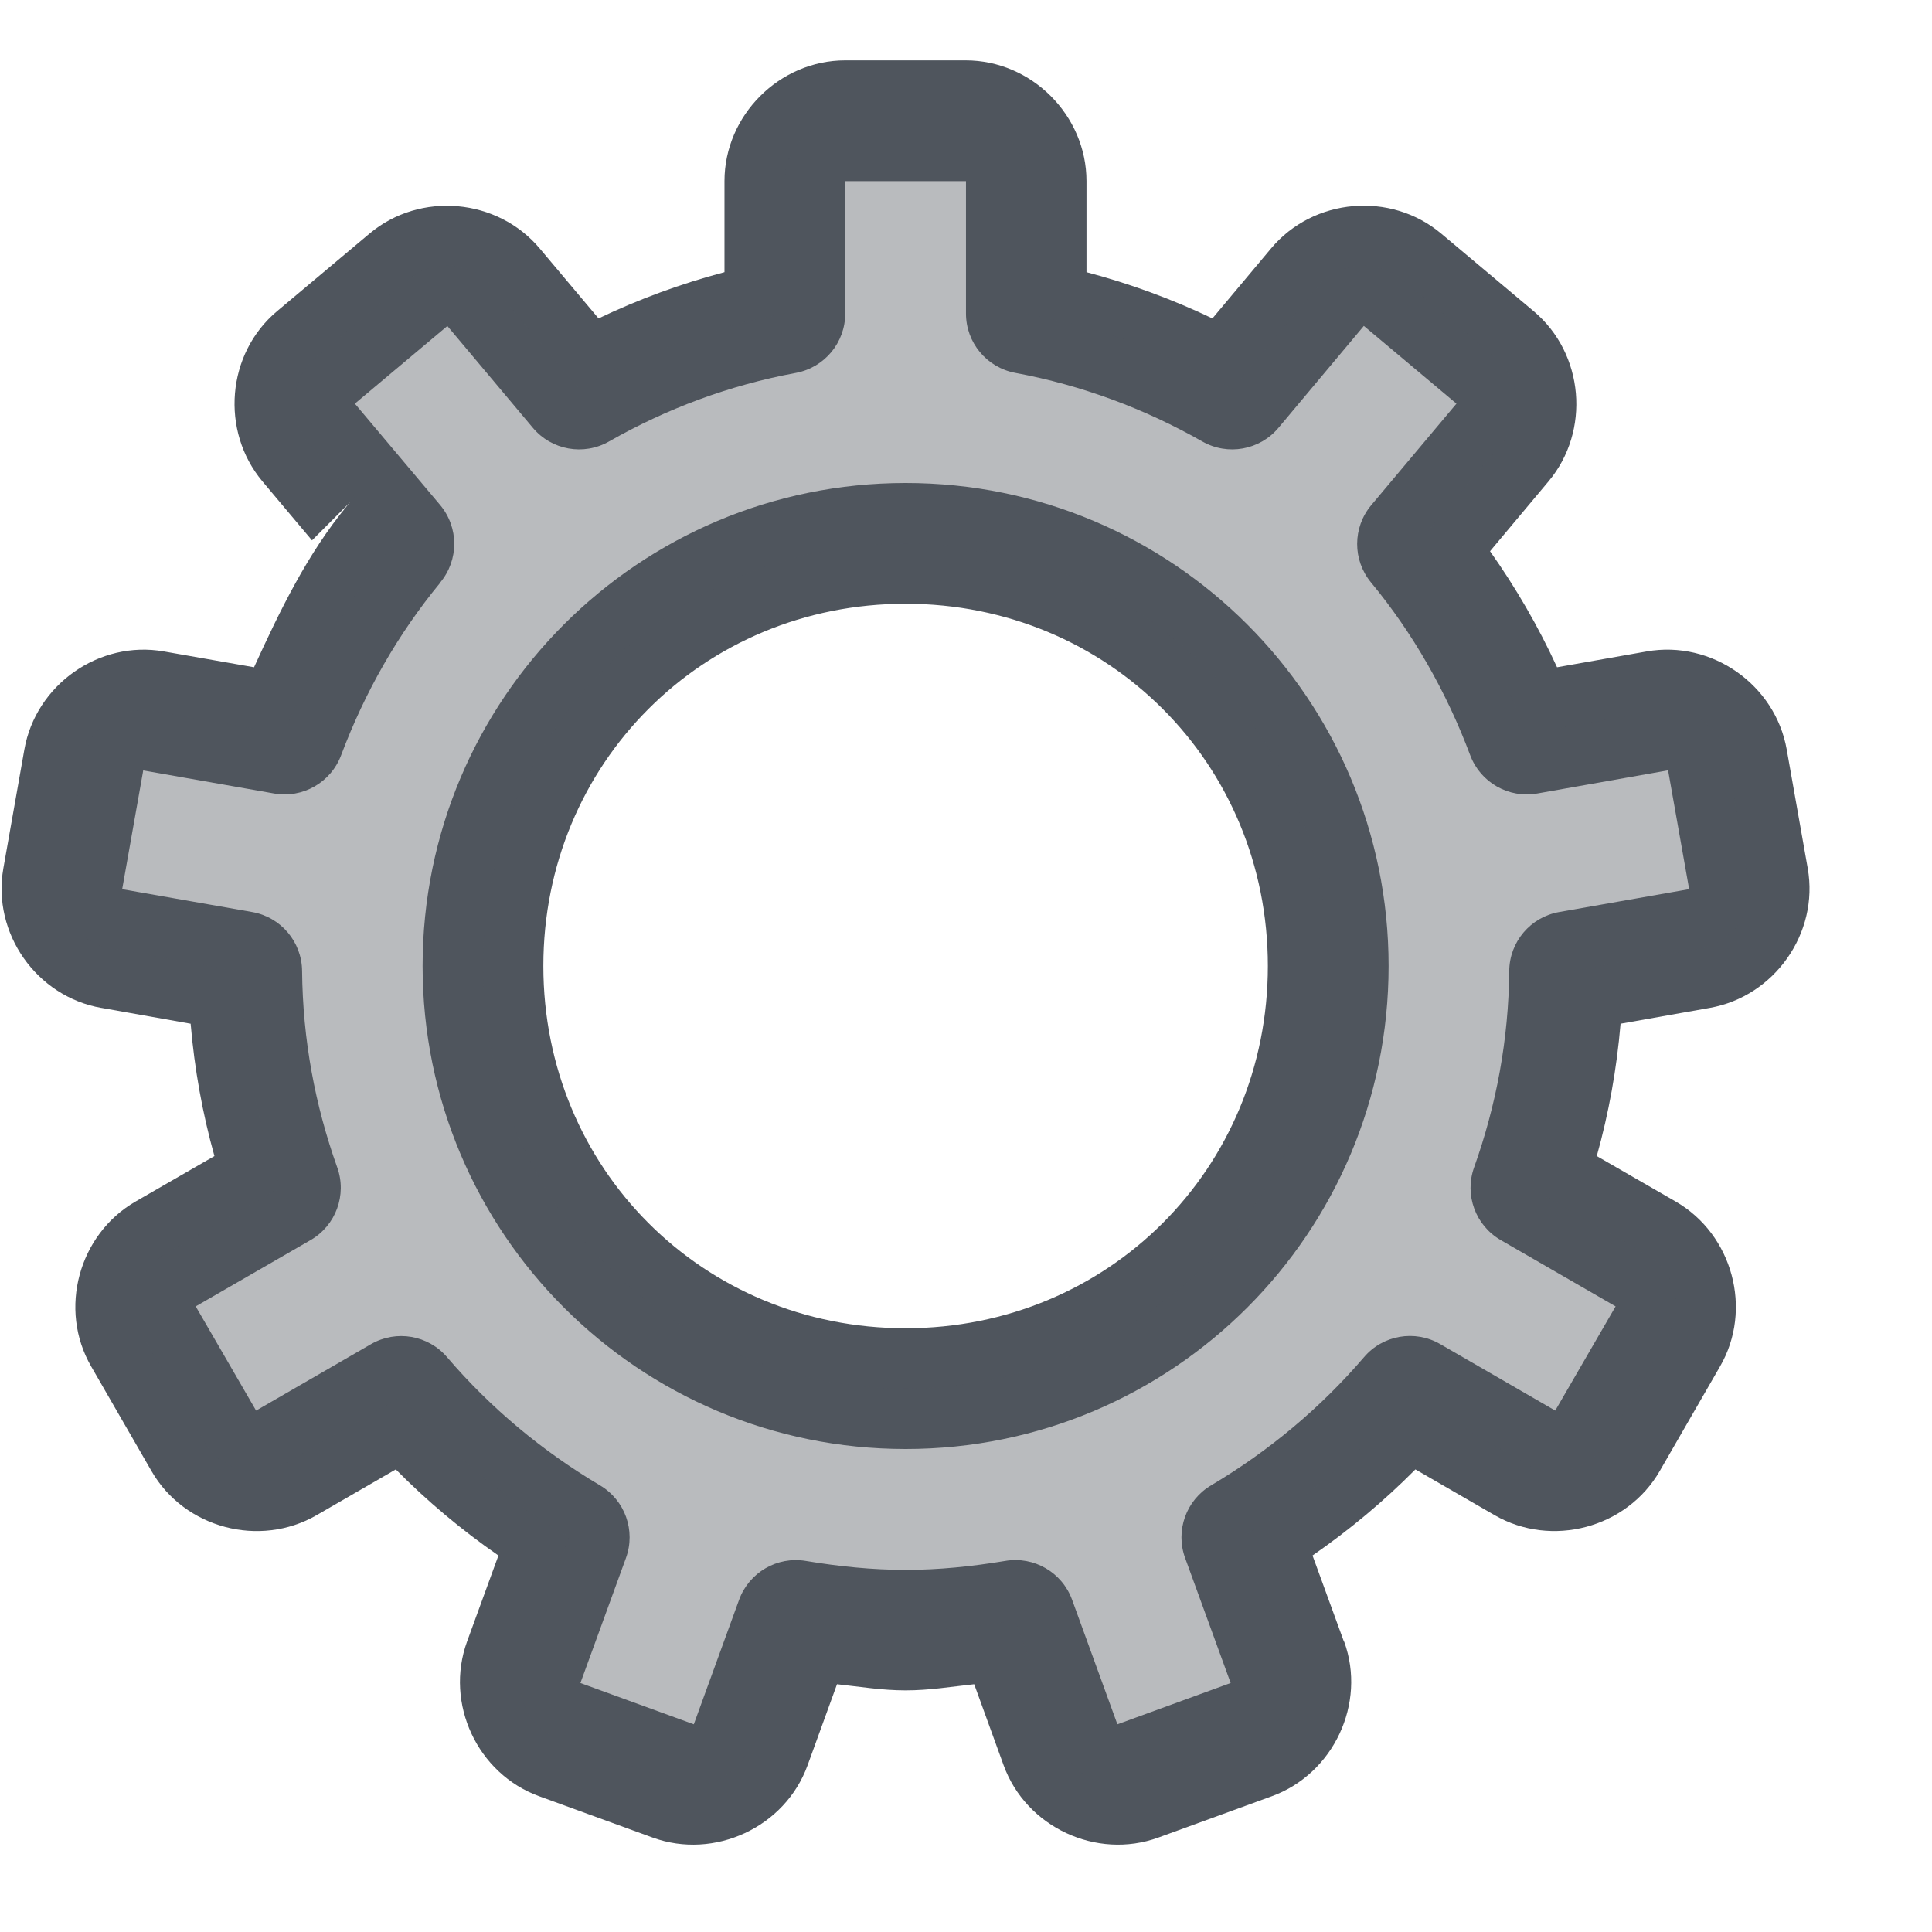
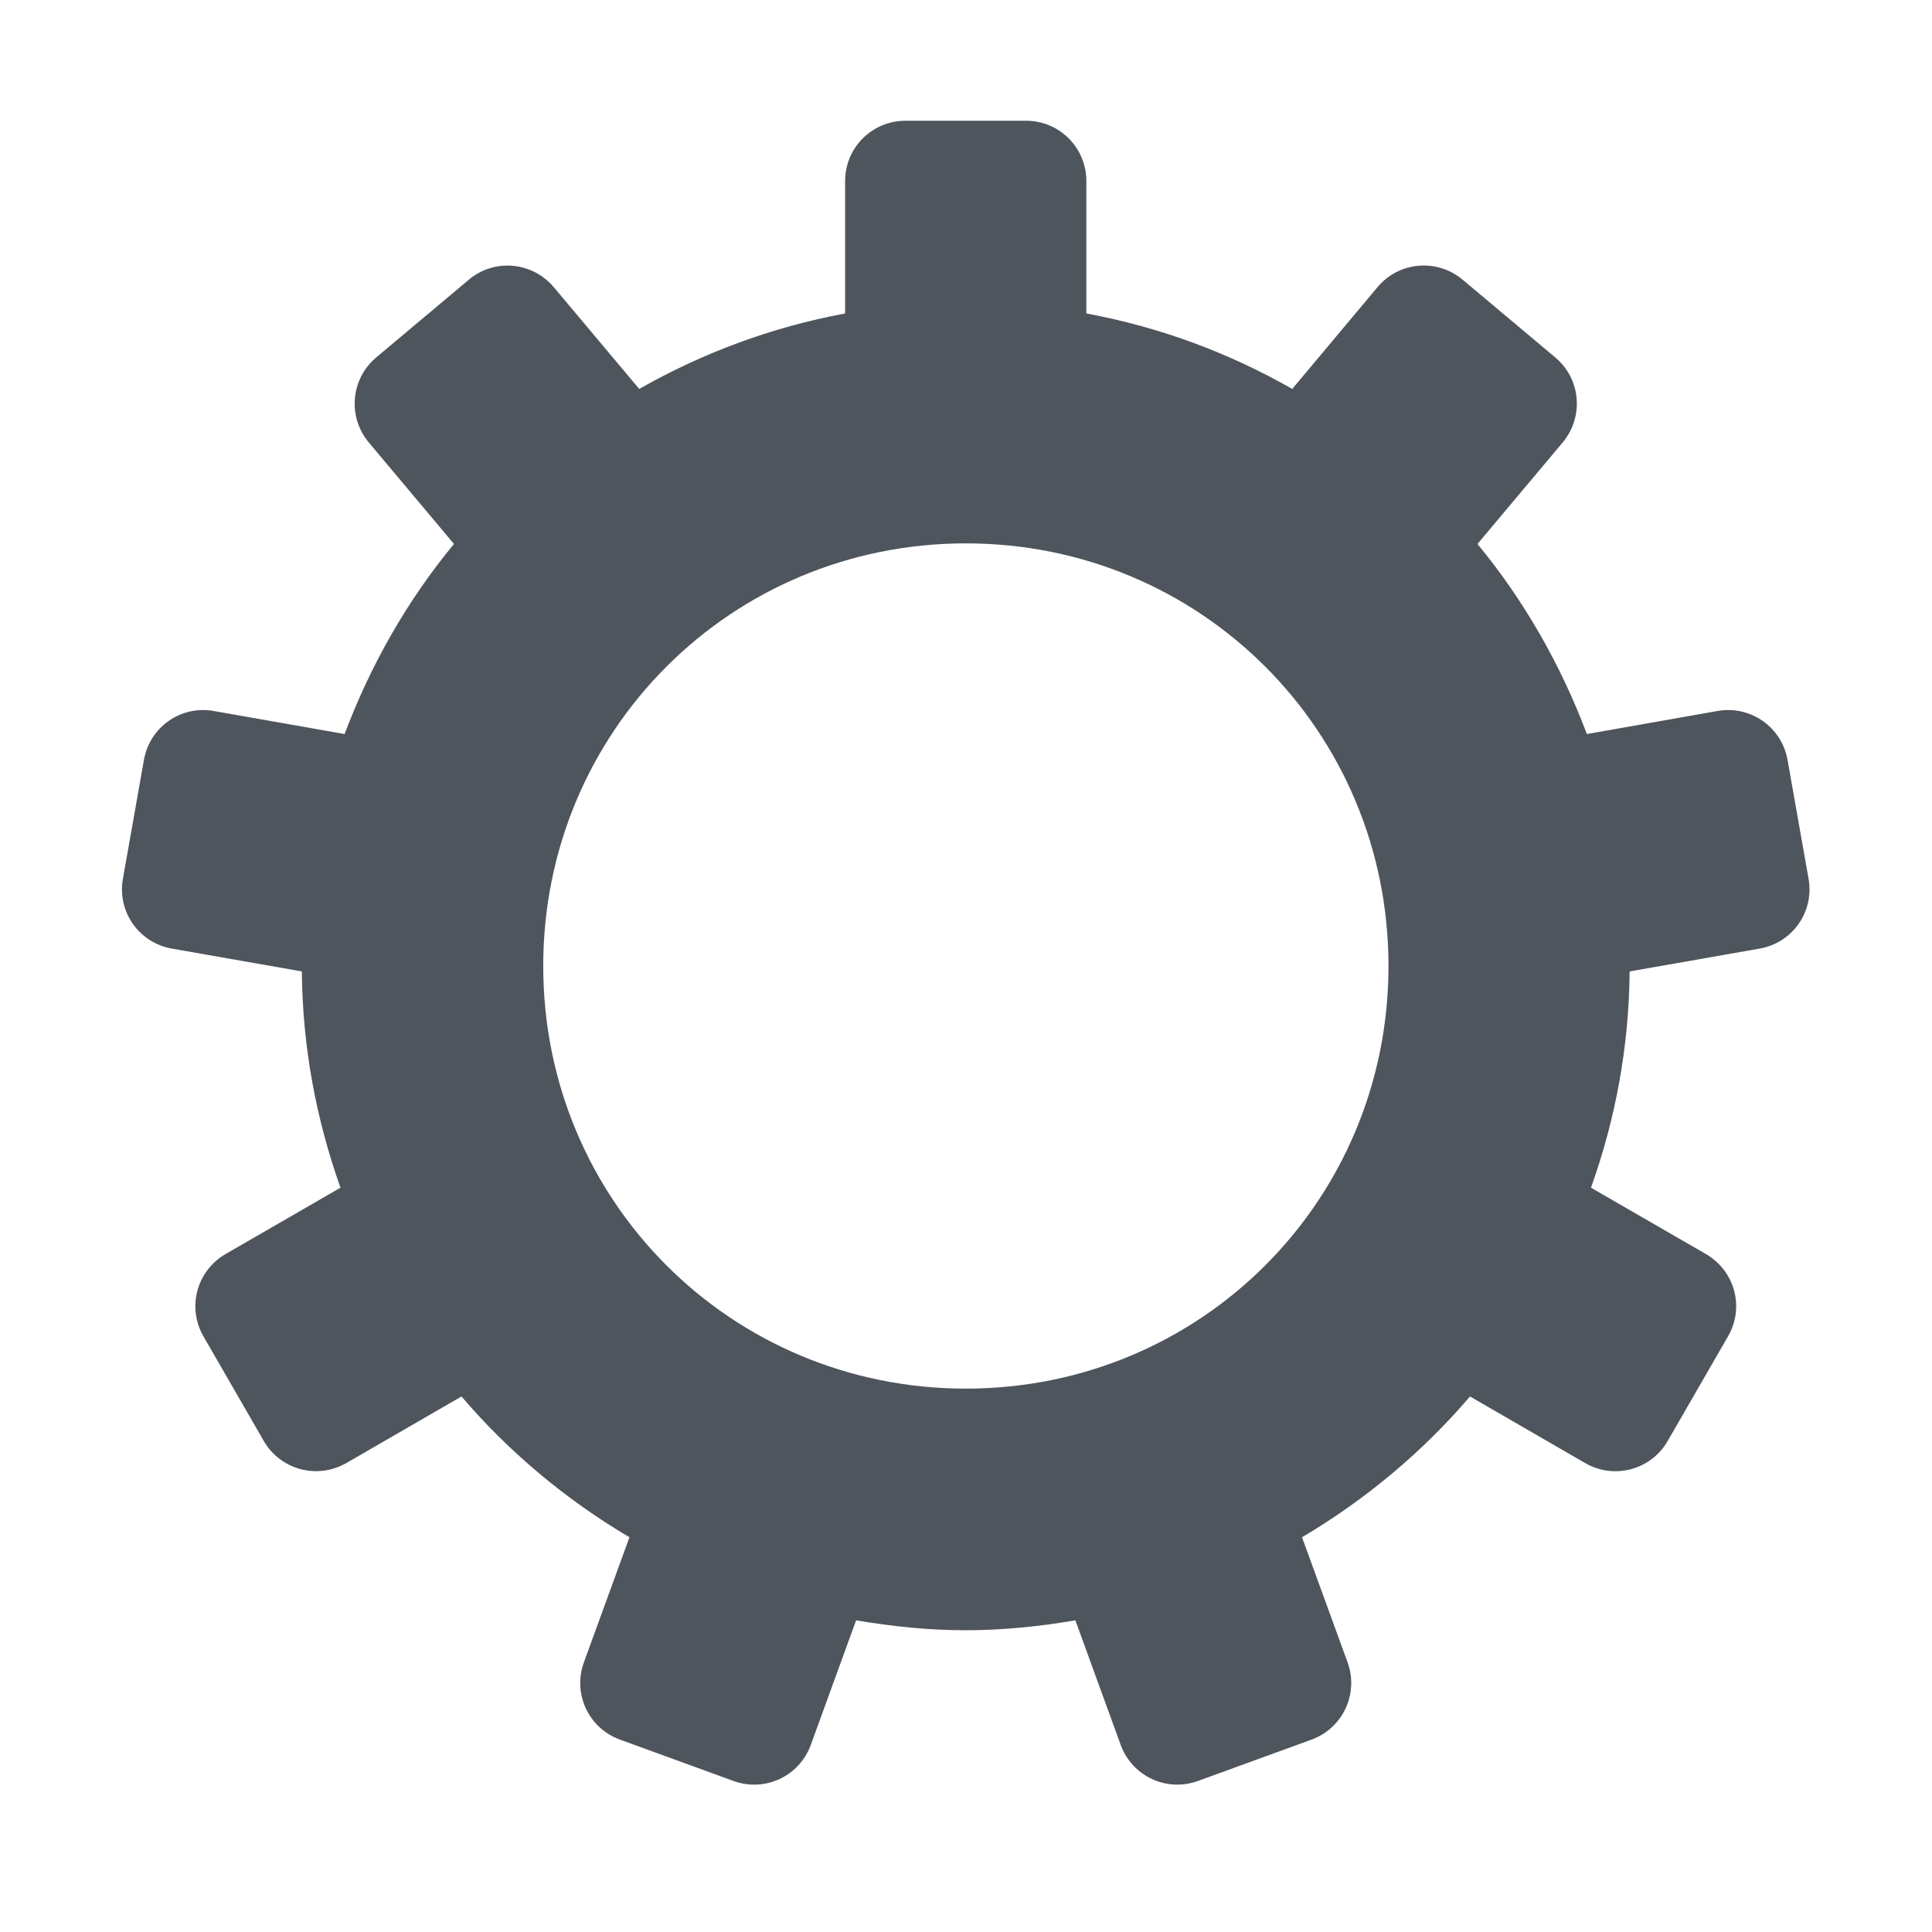
<svg xmlns="http://www.w3.org/2000/svg" xmlns:ns1="http://www.openswatchbook.org/uri/2009/osb" height="16" id="svg7384" style="enable-background:new" version="1.1" width="16">
  <defs id="defs7386">
    <linearGradient id="linearGradient6882" ns1:paint="solid">
      <stop id="stop6884" offset="0" style="stop-color:#555555;stop-opacity:1;" />
    </linearGradient>
    <linearGradient id="linearGradient5606" ns1:paint="solid">
      <stop id="stop5608" offset="0" style="stop-color:#000000;stop-opacity:1;" />
    </linearGradient>
    <filter id="filter7554" style="color-interpolation-filters:sRGB">
      <feBlend id="feBlend7556" in2="BackgroundImage" mode="darken" />
    </filter>
  </defs>
  <g id="layer9" style="display:inline" transform="translate(-737.0002,323)" />
  <g id="layer1" style="display:inline" transform="translate(-496,-294)" />
  <g id="layer14" style="display:inline" transform="translate(-737.0002,323)" />
  <g id="g71291" style="display:inline" transform="translate(-737.0002,323)" />
  <g id="layer15" style="display:inline" transform="translate(-737.0002,323)">
-     <path d="m 744,-322.5 c -0.545,0 -1,0.455 -1,1 v 0.754 c -0.363,0.096 -0.71,0.224 -1.043,0.383 l -0.486,-0.578 c -0.35,-0.418 -0.991,-0.476 -1.41,-0.125 l -0.766,0.643 c -0.419,0.351 -0.471,0.993 -0.121,1.41 l 0.41,0.488 0.322,-0.322 a 0.5,0.5 0 0 0 -0.031,0.035 c -0.329,0.398 -0.556,0.867 -0.771,1.338 l -0.746,-0.131 c -0.538,-0.095 -1.062,0.277 -1.156,0.812 l -0.174,0.984 c -0.095,0.538 0.275,1.062 0.811,1.156 a 0.5,0.5 0 0 0 0.002,0 l 0.738,0.131 c 0.032,0.377 0.098,0.742 0.197,1.096 l -0.654,0.377 c -0.471,0.272 -0.64,0.893 -0.367,1.365 l 0.5,0.867 c 0.273,0.474 0.896,0.637 1.367,0.365 l 0.656,-0.379 c 0.261,0.264 0.544,0.501 0.85,0.713 l -0.26,0.713 c -0.186,0.512 0.085,1.095 0.598,1.281 l 0.939,0.342 c 0.512,0.186 1.097,-0.085 1.283,-0.598 l 0.244,-0.672 c 0.188,0.02 0.371,0.051 0.568,0.051 0.198,0 0.38,-0.031 0.568,-0.051 l 0.244,0.672 c 0.186,0.512 0.769,0.784 1.281,0.598 l 0.939,-0.342 c 0.512,-0.186 0.786,-0.769 0.6,-1.281 a 0.5,0.5 0 0 0 -0.002,0 l -0.26,-0.713 c 0.306,-0.212 0.59,-0.449 0.852,-0.713 l 0.656,0.379 c 0.471,0.272 1.094,0.108 1.367,-0.365 l 0.5,-0.867 c 0.273,-0.472 0.104,-1.093 -0.367,-1.365 l -0.654,-0.377 c 0.099,-0.354 0.165,-0.719 0.197,-1.096 l 0.738,-0.131 c 0.536,-0.094 0.907,-0.619 0.812,-1.156 l -0.174,-0.984 c -0.095,-0.538 -0.622,-0.907 -1.16,-0.812 l -0.742,0.131 c -0.155,-0.338 -0.341,-0.658 -0.555,-0.961 l 0.484,-0.578 c 0.35,-0.417 0.296,-1.059 -0.123,-1.41 l -0.766,-0.643 c -0.417,-0.35 -1.057,-0.296 -1.408,0.123 l -0.486,0.58 c -0.333,-0.159 -0.68,-0.287 -1.043,-0.383 V -321.5 c 0,-0.545 -0.455,-1 -1,-1 z m 0,1 h 1 v 1.096 a 0.5,0.5 0 0 0 0.408,0.492 c 0.554,0.103 1.074,0.298 1.549,0.568 a 0.5,0.5 0 0 0 0.631,-0.113 l 0.707,-0.844 0.766,0.643 c 0,0 0,0.002 0,0.002 l -0.705,0.84 a 0.5,0.5 0 0 0 -0.002,0.639 c 0.348,0.421 0.625,0.907 0.822,1.432 a 0.5,0.5 0 0 0 0.557,0.316 l 1.08,-0.191 c 0,0 0.002,0.002 0.002,0.002 l 0.174,0.982 h -0.002 l -1.074,0.189 a 0.5,0.5 0 0 0 -0.414,0.488 c -0.005,0.569 -0.108,1.115 -0.291,1.627 a 0.5,0.5 0 0 0 0.221,0.602 l 0.951,0.549 -0.5,0.863 -0.953,-0.551 a 0.5,0.5 0 0 0 -0.631,0.109 c -0.359,0.419 -0.787,0.777 -1.266,1.061 a 0.5,0.5 0 0 0 -0.215,0.602 l 0.377,1.035 -0.938,0.342 -0.375,-1.031 a 0.5,0.5 0 0 0 -0.555,-0.322 c -0.276,0.046 -0.549,0.074 -0.824,0.074 -0.275,0 -0.55,-0.028 -0.826,-0.074 a 0.5,0.5 0 0 0 -0.553,0.322 l -0.375,1.031 -0.939,-0.342 0.377,-1.035 a 0.5,0.5 0 0 0 -0.215,-0.602 c -0.479,-0.284 -0.907,-0.641 -1.266,-1.061 a 0.5,0.5 0 0 0 -0.629,-0.109 l -0.953,0.551 -0.5,-0.863 0.951,-0.549 a 0.5,0.5 0 0 0 0.221,-0.602 c -0.183,-0.512 -0.286,-1.058 -0.291,-1.627 a 0.5,0.5 0 0 0 -0.414,-0.488 l -1.076,-0.189 0.174,-0.982 c 0,0 -0.002,-0.002 -0.002,-0.002 l 1.084,0.191 a 0.5,0.5 0 0 0 0.557,-0.316 c 0.197,-0.525 0.473,-1.007 0.82,-1.428 3.6e-4,-4.3e-4 -3.6e-4,-0.002 0,-0.002 a 0.5,0.5 0 0 0 0,-0.643 l -0.705,-0.838 v -0.002 l 0.766,-0.643 c 0,0 0,0.002 0,0.002 l 0.707,0.842 a 0.5,0.5 0 0 0 0.631,0.113 c 0.475,-0.271 0.996,-0.466 1.549,-0.568 A 0.5,0.5 0 0 0 744,-320.404 Z m 0.5,2.5 c -2.211,0 -4,1.789 -4,4 0,2.211 1.789,4 4,4 2.211,0 4,-1.789 4,-4 0,-2.211 -1.789,-4 -4,-4 z m 0,1 c 1.678,0 3,1.322 3,3 0,1.678 -1.322,3 -3,3 -1.678,0 -3,-1.322 -3,-3 0,-1.678 1.322,-3 3,-3 z" id="path9718" style="color:#000000;font-style:normal;font-variant:normal;font-weight:normal;font-stretch:normal;font-size:medium;line-height:normal;font-family:sans-serif;font-variant-ligatures:normal;font-variant-position:normal;font-variant-caps:normal;font-variant-numeric:normal;font-variant-alternates:normal;font-feature-settings:normal;text-indent:0;text-align:start;text-decoration:none;text-decoration-line:none;text-decoration-style:solid;text-decoration-color:#000000;letter-spacing:normal;word-spacing:normal;text-transform:none;writing-mode:lr-tb;direction:ltr;text-orientation:mixed;dominant-baseline:auto;baseline-shift:baseline;text-anchor:start;white-space:normal;shape-padding:0;clip-rule:nonzero;display:inline;overflow:visible;visibility:visible;opacity:1;isolation:auto;mix-blend-mode:normal;color-interpolation:sRGB;color-interpolation-filters:linearRGB;solid-color:#000000;solid-opacity:1;vector-effect:none;fill:#4f555d;fill-opacity:1;fill-rule:nonzero;stroke:none;stroke-width:1;stroke-linecap:round;stroke-linejoin:round;stroke-miterlimit:4;stroke-dasharray:none;stroke-dashoffset:0;stroke-opacity:1;color-rendering:auto;image-rendering:auto;shape-rendering:auto;text-rendering:auto;enable-background:accumulate" />
-     <path d="m 744,-322 c -0.277,0 -0.5,0.223 -0.5,0.5 v 1.096 c -0.609,0.113 -1.183,0.328 -1.705,0.625 l -0.707,-0.842 c -0.178,-0.212 -0.493,-0.241 -0.705,-0.062 l -0.766,0.643 c -0.212,0.178 -0.239,0.493 -0.061,0.705 l 0.705,0.84 c 0,0 -0.002,0.002 -0.002,0.002 -0.385,0.466 -0.688,0.998 -0.904,1.572 l -1.084,-0.191 c -0.273,-0.048 -0.53,0.133 -0.578,0.406 l -0.174,0.984 c -0.048,0.273 0.133,0.53 0.406,0.578 l 1.076,0.189 c 0.005,0.628 0.12,1.229 0.32,1.791 l -0.951,0.549 c -0.24,0.139 -0.322,0.442 -0.184,0.682 l 0.5,0.867 c 0.139,0.24 0.444,0.32 0.684,0.182 l 0.953,-0.551 c 0.395,0.462 0.865,0.855 1.391,1.166 l -0.377,1.035 c -0.095,0.26 0.038,0.546 0.299,0.641 l 0.939,0.342 c 0.26,0.095 0.546,-0.038 0.641,-0.299 l 0.375,-1.031 c 0.296,0.05 0.598,0.082 0.908,0.082 0.31,0 0.612,-0.032 0.908,-0.082 l 0.375,1.031 c 0.095,0.26 0.38,0.394 0.641,0.299 l 0.939,-0.342 c 0.26,-0.095 0.394,-0.38 0.299,-0.641 l -0.377,-1.035 c 0.525,-0.311 0.996,-0.704 1.391,-1.166 l 0.953,0.551 c 0.24,0.139 0.545,0.058 0.684,-0.182 l 0.5,-0.867 c 0.139,-0.24 0.056,-0.543 -0.184,-0.682 l -0.951,-0.549 c 0.201,-0.562 0.315,-1.163 0.32,-1.791 l 1.076,-0.189 c 0.273,-0.048 0.454,-0.305 0.406,-0.578 l -0.174,-0.984 c -0.048,-0.273 -0.307,-0.454 -0.58,-0.406 l -1.082,0.191 c -0.216,-0.574 -0.522,-1.109 -0.906,-1.574 l 0.705,-0.84 c 0.178,-0.212 0.152,-0.527 -0.061,-0.705 l -0.766,-0.643 c -0.212,-0.178 -0.527,-0.152 -0.705,0.06 l -0.707,0.844 c -0.522,-0.298 -1.095,-0.512 -1.705,-0.625 v -1.096 c 0,-0.277 -0.223,-0.5 -0.5,-0.5 z m 0.5,3.5 c 1.945,0 3.5,1.555 3.5,3.5 0,1.945 -1.555,3.5 -3.5,3.5 -1.945,0 -3.5,-1.555 -3.5,-3.5 0,-1.945 1.555,-3.5 3.5,-3.5 z" id="path9706" style="color:#000000;font-style:normal;font-variant:normal;font-weight:normal;font-stretch:normal;font-size:medium;line-height:normal;font-family:sans-serif;font-variant-ligatures:normal;font-variant-position:normal;font-variant-caps:normal;font-variant-numeric:normal;font-variant-alternates:normal;font-feature-settings:normal;text-indent:0;text-align:start;text-decoration:none;text-decoration-line:none;text-decoration-style:solid;text-decoration-color:#000000;letter-spacing:normal;word-spacing:normal;text-transform:none;writing-mode:lr-tb;direction:ltr;text-orientation:mixed;dominant-baseline:auto;baseline-shift:baseline;text-anchor:start;white-space:normal;shape-padding:0;clip-rule:nonzero;display:inline;overflow:visible;visibility:visible;opacity:0.4;isolation:auto;mix-blend-mode:normal;color-interpolation:sRGB;color-interpolation-filters:linearRGB;solid-color:#000000;solid-opacity:1;vector-effect:none;fill:#4f555d;fill-opacity:1;fill-rule:nonzero;stroke:none;stroke-width:1;stroke-linecap:round;stroke-linejoin:round;stroke-miterlimit:4;stroke-dasharray:none;stroke-dashoffset:0;stroke-opacity:1;color-rendering:auto;image-rendering:auto;shape-rendering:auto;text-rendering:auto;enable-background:accumulate" />
+     <path d="m 744.499,-322 c -0.277,0 -0.5,0.223 -0.5,0.5 v 1.096 c -0.609,0.113 -1.183,0.328 -1.705,0.625 l -0.707,-0.842 c -0.178,-0.212 -0.493,-0.241 -0.705,-0.062 l -0.766,0.643 c -0.212,0.178 -0.239,0.493 -0.061,0.705 l 0.705,0.84 c 0,0 -0.002,0.002 -0.002,0.002 -0.385,0.466 -0.688,0.998 -0.904,1.572 l -1.084,-0.191 c -0.273,-0.048 -0.53,0.133 -0.578,0.406 l -0.174,0.984 c -0.048,0.273 0.133,0.53 0.406,0.578 l 1.076,0.189 c 0.005,0.628 0.12,1.229 0.32,1.791 l -0.951,0.549 c -0.24,0.139 -0.322,0.442 -0.184,0.682 l 0.5,0.867 c 0.139,0.24 0.444,0.32 0.684,0.182 l 0.953,-0.551 c 0.395,0.462 0.865,0.855 1.391,1.166 l -0.377,1.035 c -0.095,0.26 0.038,0.546 0.299,0.641 l 0.939,0.342 c 0.26,0.095 0.546,-0.038 0.641,-0.299 l 0.375,-1.031 c 0.296,0.05 0.598,0.082 0.908,0.082 0.31,0 0.612,-0.032 0.908,-0.082 l 0.375,1.031 c 0.095,0.26 0.38,0.394 0.641,0.299 l 0.939,-0.342 c 0.26,-0.095 0.394,-0.38 0.299,-0.641 l -0.377,-1.035 c 0.525,-0.311 0.996,-0.704 1.391,-1.166 l 0.953,0.551 c 0.24,0.139 0.545,0.058 0.684,-0.182 l 0.5,-0.867 c 0.139,-0.24 0.056,-0.543 -0.184,-0.682 l -0.951,-0.549 c 0.201,-0.562 0.315,-1.163 0.32,-1.791 l 1.076,-0.189 c 0.273,-0.048 0.454,-0.305 0.406,-0.578 l -0.174,-0.984 c -0.048,-0.273 -0.307,-0.454 -0.58,-0.406 l -1.082,0.191 c -0.216,-0.574 -0.522,-1.109 -0.906,-1.574 l 0.705,-0.84 c 0.178,-0.212 0.152,-0.527 -0.061,-0.705 l -0.766,-0.643 c -0.212,-0.178 -0.527,-0.152 -0.705,0.06 l -0.707,0.844 c -0.522,-0.298 -1.095,-0.512 -1.705,-0.625 v -1.096 c 0,-0.277 -0.223,-0.5 -0.5,-0.5 z m 0.5,3.5 c 1.945,0 3.5,1.555 3.5,3.5 0,1.945 -1.555,3.5 -3.5,3.5 -1.945,0 -3.5,-1.555 -3.5,-3.5 0,-1.945 1.555,-3.5 3.5,-3.5 z" id="path9706" style="color:#000000;font-style:normal;font-variant:normal;font-weight:normal;font-stretch:normal;font-size:medium;line-height:normal;font-family:sans-serif;font-variant-ligatures:normal;font-variant-position:normal;font-variant-caps:normal;font-variant-numeric:normal;font-variant-alternates:normal;font-feature-settings:normal;text-indent:0;text-align:start;text-decoration:none;text-decoration-line:none;text-decoration-style:solid;text-decoration-color:#000000;letter-spacing:normal;word-spacing:normal;text-transform:none;writing-mode:lr-tb;direction:ltr;text-orientation:mixed;dominant-baseline:auto;baseline-shift:baseline;text-anchor:start;white-space:normal;shape-padding:0;clip-rule:nonzero;display:inline;overflow:visible;visibility:visible;opacity:1;isolation:auto;mix-blend-mode:normal;color-interpolation:sRGB;color-interpolation-filters:linearRGB;solid-color:#000000;solid-opacity:1;vector-effect:none;fill:#4f555d;fill-opacity:1;fill-rule:nonzero;stroke:none;stroke-width:1;stroke-linecap:round;stroke-linejoin:round;stroke-miterlimit:4;stroke-dasharray:none;stroke-dashoffset:0;stroke-opacity:1;color-rendering:auto;image-rendering:auto;shape-rendering:auto;text-rendering:auto;enable-background:accumulate" />
  </g>
  <g id="layer10" style="display:inline;filter:url(#filter7554)" transform="translate(-737.0002,323)" />
  <g id="layer2" style="display:inline" transform="translate(-496,-144)" />
  <g id="layer3" transform="translate(-496,-404)" />
  <g id="layer12" style="display:inline" transform="translate(-737.0002,323)" />
</svg>
